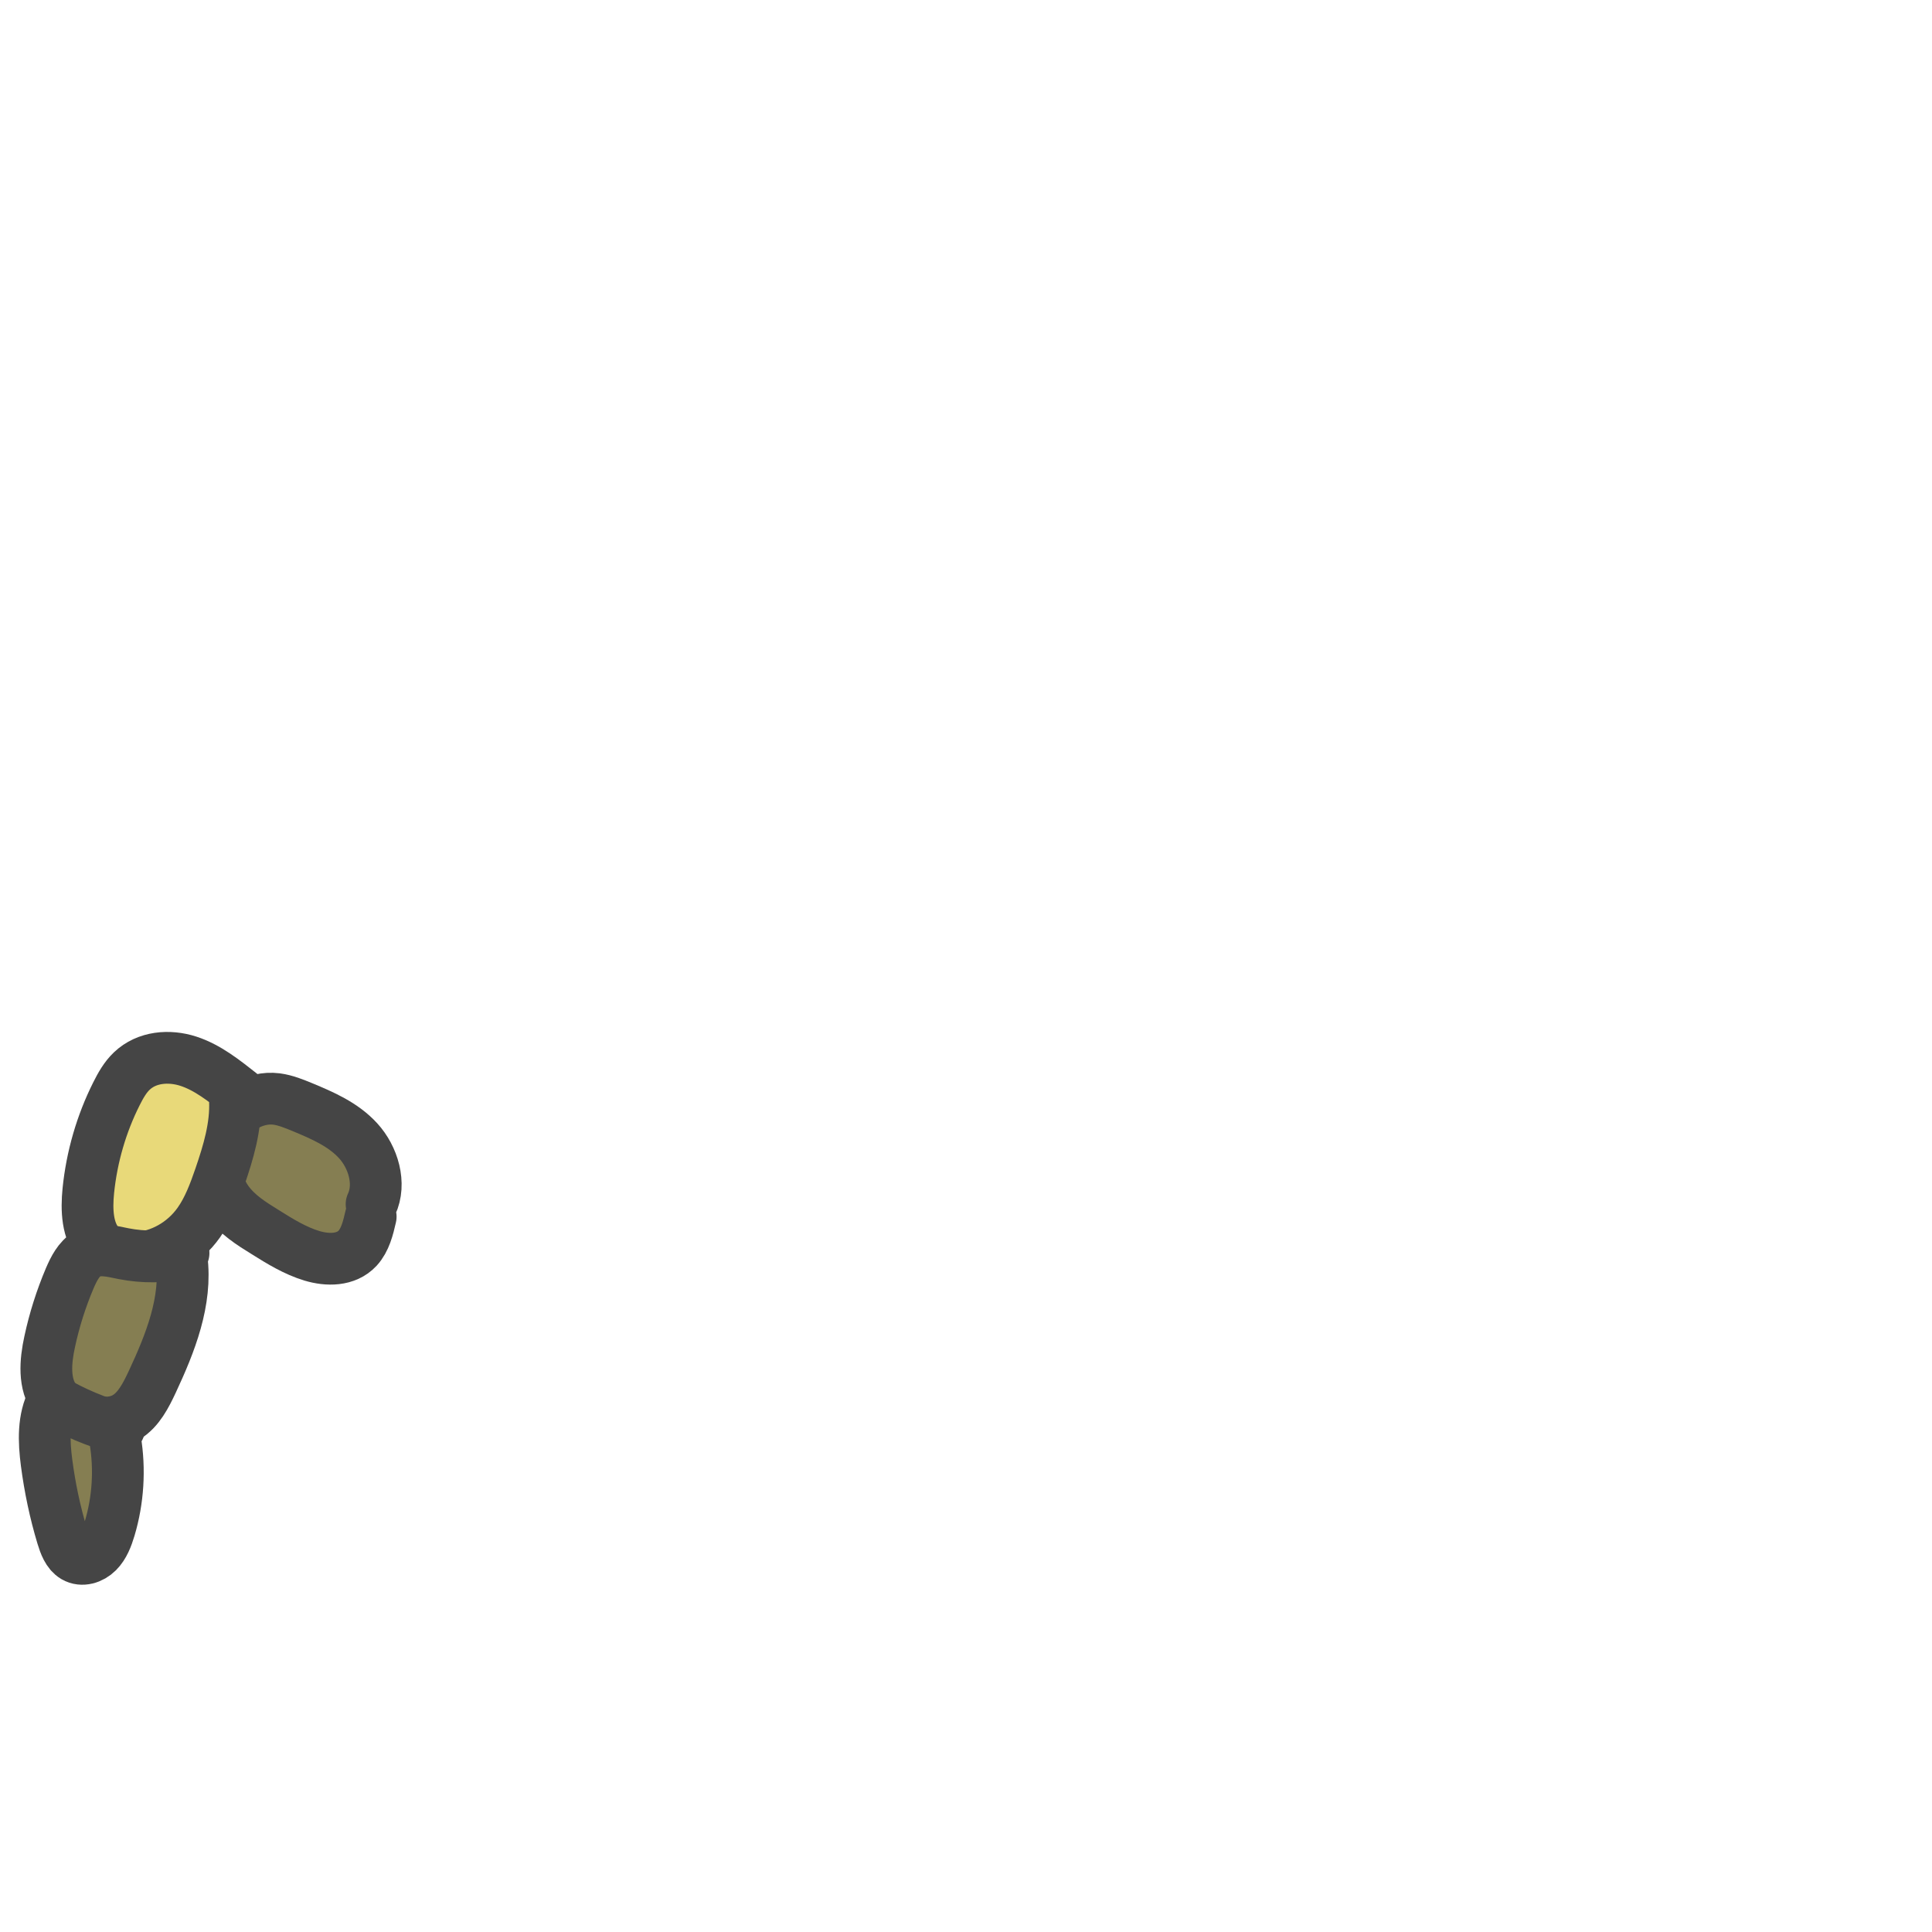
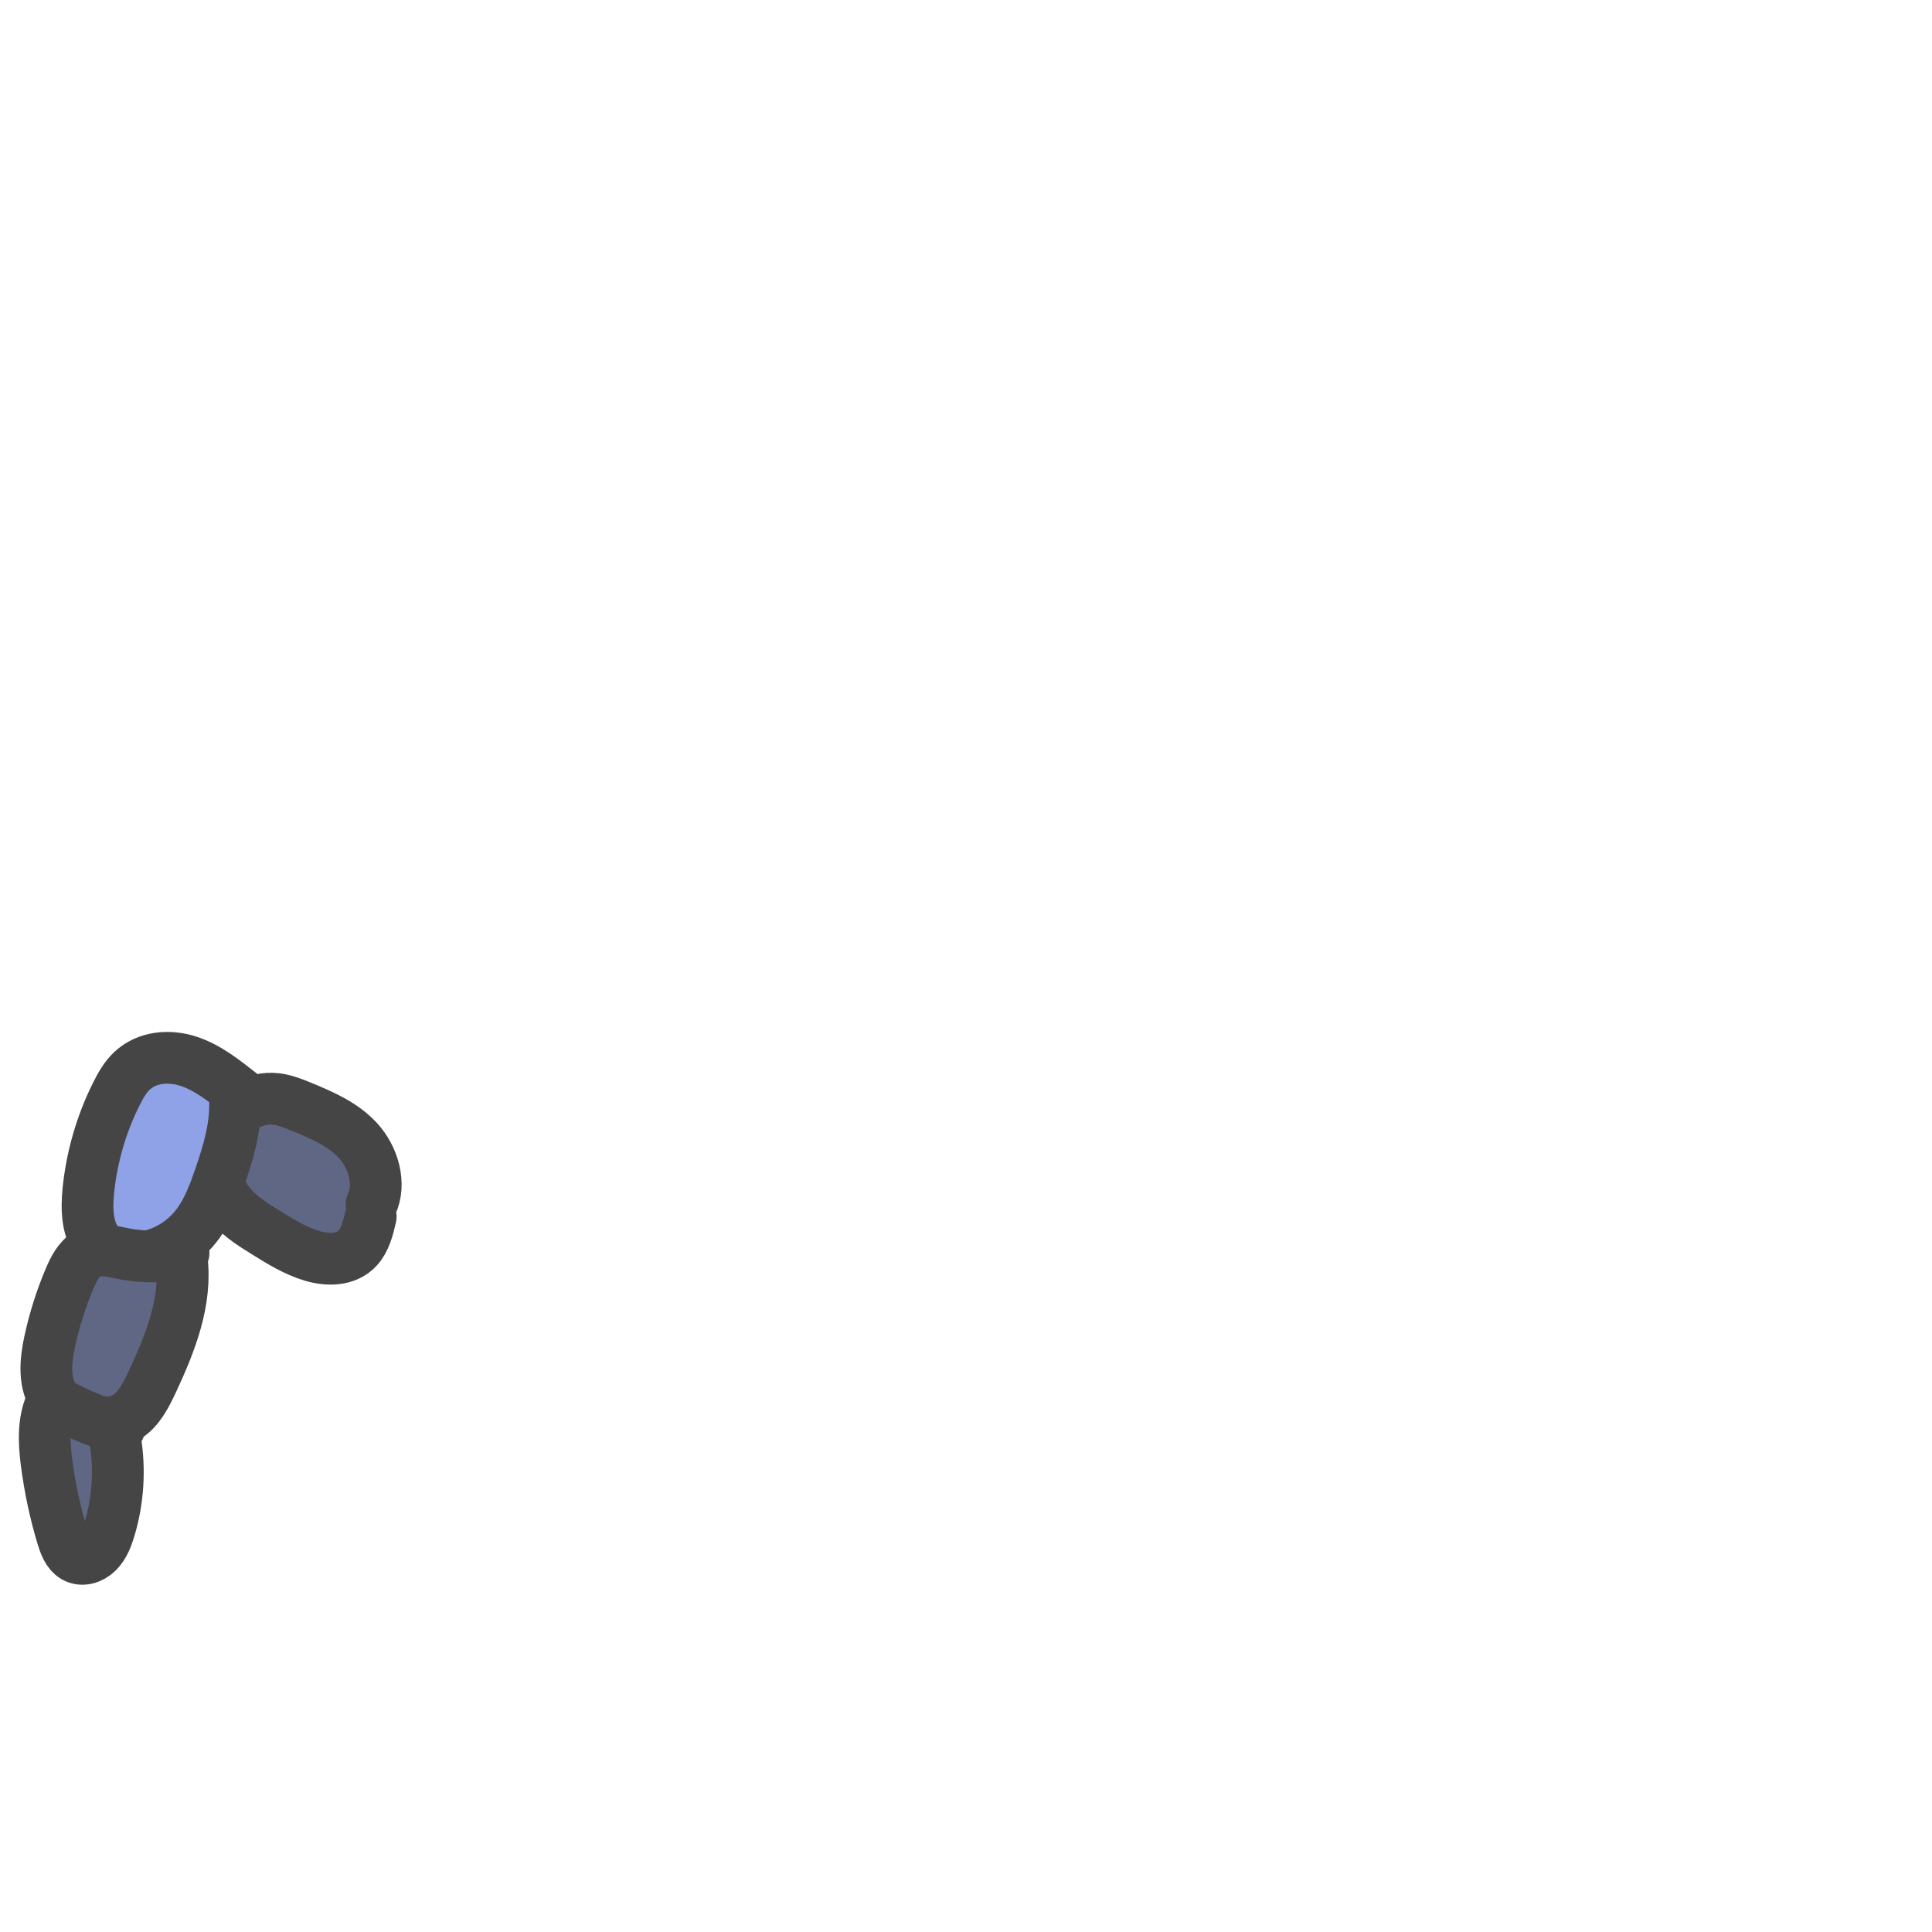
<svg xmlns="http://www.w3.org/2000/svg" id="_レイヤー_2" data-name="レイヤー 2" viewBox="0 0 112 112">
  <defs>
    <style>
      .cls-1 {
-         fill: #857e52;
+         fill: #8fa2e8;
      }

      .cls-1, .cls-2 {
        stroke: #454545;
        stroke-linecap: round;
        stroke-linejoin: round;
        stroke-width: 3px;
      }

      .cls-2 {
-         fill: #e8d979;
+         fill: #5f6785;
      }
    </style>
  </defs>
-   <path class="cls-1" d="M21.49,70.53c-.15.66-.32,1.35-.76,1.83-.67.72-1.75.71-2.65.44-.96-.29-1.84-.83-2.7-1.37-.81-.5-1.64-1.02-2.21-1.82-.79-1.12-.95-2.74-.35-4s1.93-2.06,3.21-1.9c.53.07,1.03.28,1.52.48,1.15.48,2.34.99,3.21,1.94s1.34,2.48.78,3.68" />
-   <path class="cls-2" d="M13.92,63.38c-.94-.74-1.89-1.5-3-1.86s-2.41-.26-3.28.57c-.38.36-.65.84-.89,1.32-.87,1.73-1.43,3.65-1.63,5.62-.11,1.1-.07,2.34.64,3.13.55.61,1.38.8,2.16.76,1.39-.07,2.75-.84,3.6-2.04.56-.79.91-1.73,1.23-2.66.49-1.43.94-2.92.87-4.44" />
-   <path class="cls-1" d="M10.53,72.96c.32,2.47-.66,4.91-1.7,7.14-.37.79-.79,1.62-1.5,2.05-.9.55-2.04.31-2.98-.14-.43-.21-.85-.47-1.15-.87-.68-.9-.57-2.22-.32-3.36.27-1.26.66-2.49,1.16-3.67.24-.56.53-1.13,1.02-1.42.64-.37,1.41-.15,2.12-.01,1.14.22,2.32.21,3.46-.04" />
-   <path class="cls-1" d="M6.91,82.8c-1.34-.37-2.64-.92-3.85-1.63-.57,1.07-.52,2.39-.36,3.62.19,1.45.49,2.88.91,4.27.14.46.32.96.71,1.19.43.25.98.08,1.34-.28s.55-.87.7-1.37c.49-1.64.6-3.42.32-5.12" />
+   <path class="cls-2" d="M21.49,70.53c-.15.66-.32,1.35-.76,1.83-.67.72-1.75.71-2.65.44-.96-.29-1.84-.83-2.7-1.37-.81-.5-1.64-1.02-2.21-1.82-.79-1.12-.95-2.74-.35-4s1.93-2.06,3.21-1.9c.53.07,1.03.28,1.52.48,1.15.48,2.34.99,3.21,1.94s1.34,2.48.78,3.68" />
+   <path class="cls-1" d="M13.92,63.38c-.94-.74-1.89-1.5-3-1.86s-2.41-.26-3.28.57c-.38.36-.65.84-.89,1.32-.87,1.73-1.43,3.65-1.63,5.62-.11,1.1-.07,2.34.64,3.13.55.61,1.38.8,2.16.76,1.39-.07,2.75-.84,3.6-2.04.56-.79.91-1.73,1.23-2.66.49-1.43.94-2.92.87-4.44" />
+   <path class="cls-2" d="M10.53,72.96c.32,2.47-.66,4.91-1.7,7.14-.37.79-.79,1.62-1.5,2.05-.9.55-2.04.31-2.98-.14-.43-.21-.85-.47-1.15-.87-.68-.9-.57-2.22-.32-3.36.27-1.26.66-2.49,1.16-3.67.24-.56.53-1.13,1.02-1.42.64-.37,1.41-.15,2.12-.01,1.14.22,2.32.21,3.46-.04" />
+   <path class="cls-2" d="M6.91,82.8c-1.34-.37-2.64-.92-3.85-1.63-.57,1.07-.52,2.39-.36,3.62.19,1.45.49,2.88.91,4.27.14.46.32.96.71,1.19.43.25.98.08,1.34-.28s.55-.87.7-1.37c.49-1.64.6-3.42.32-5.12" />
</svg>
